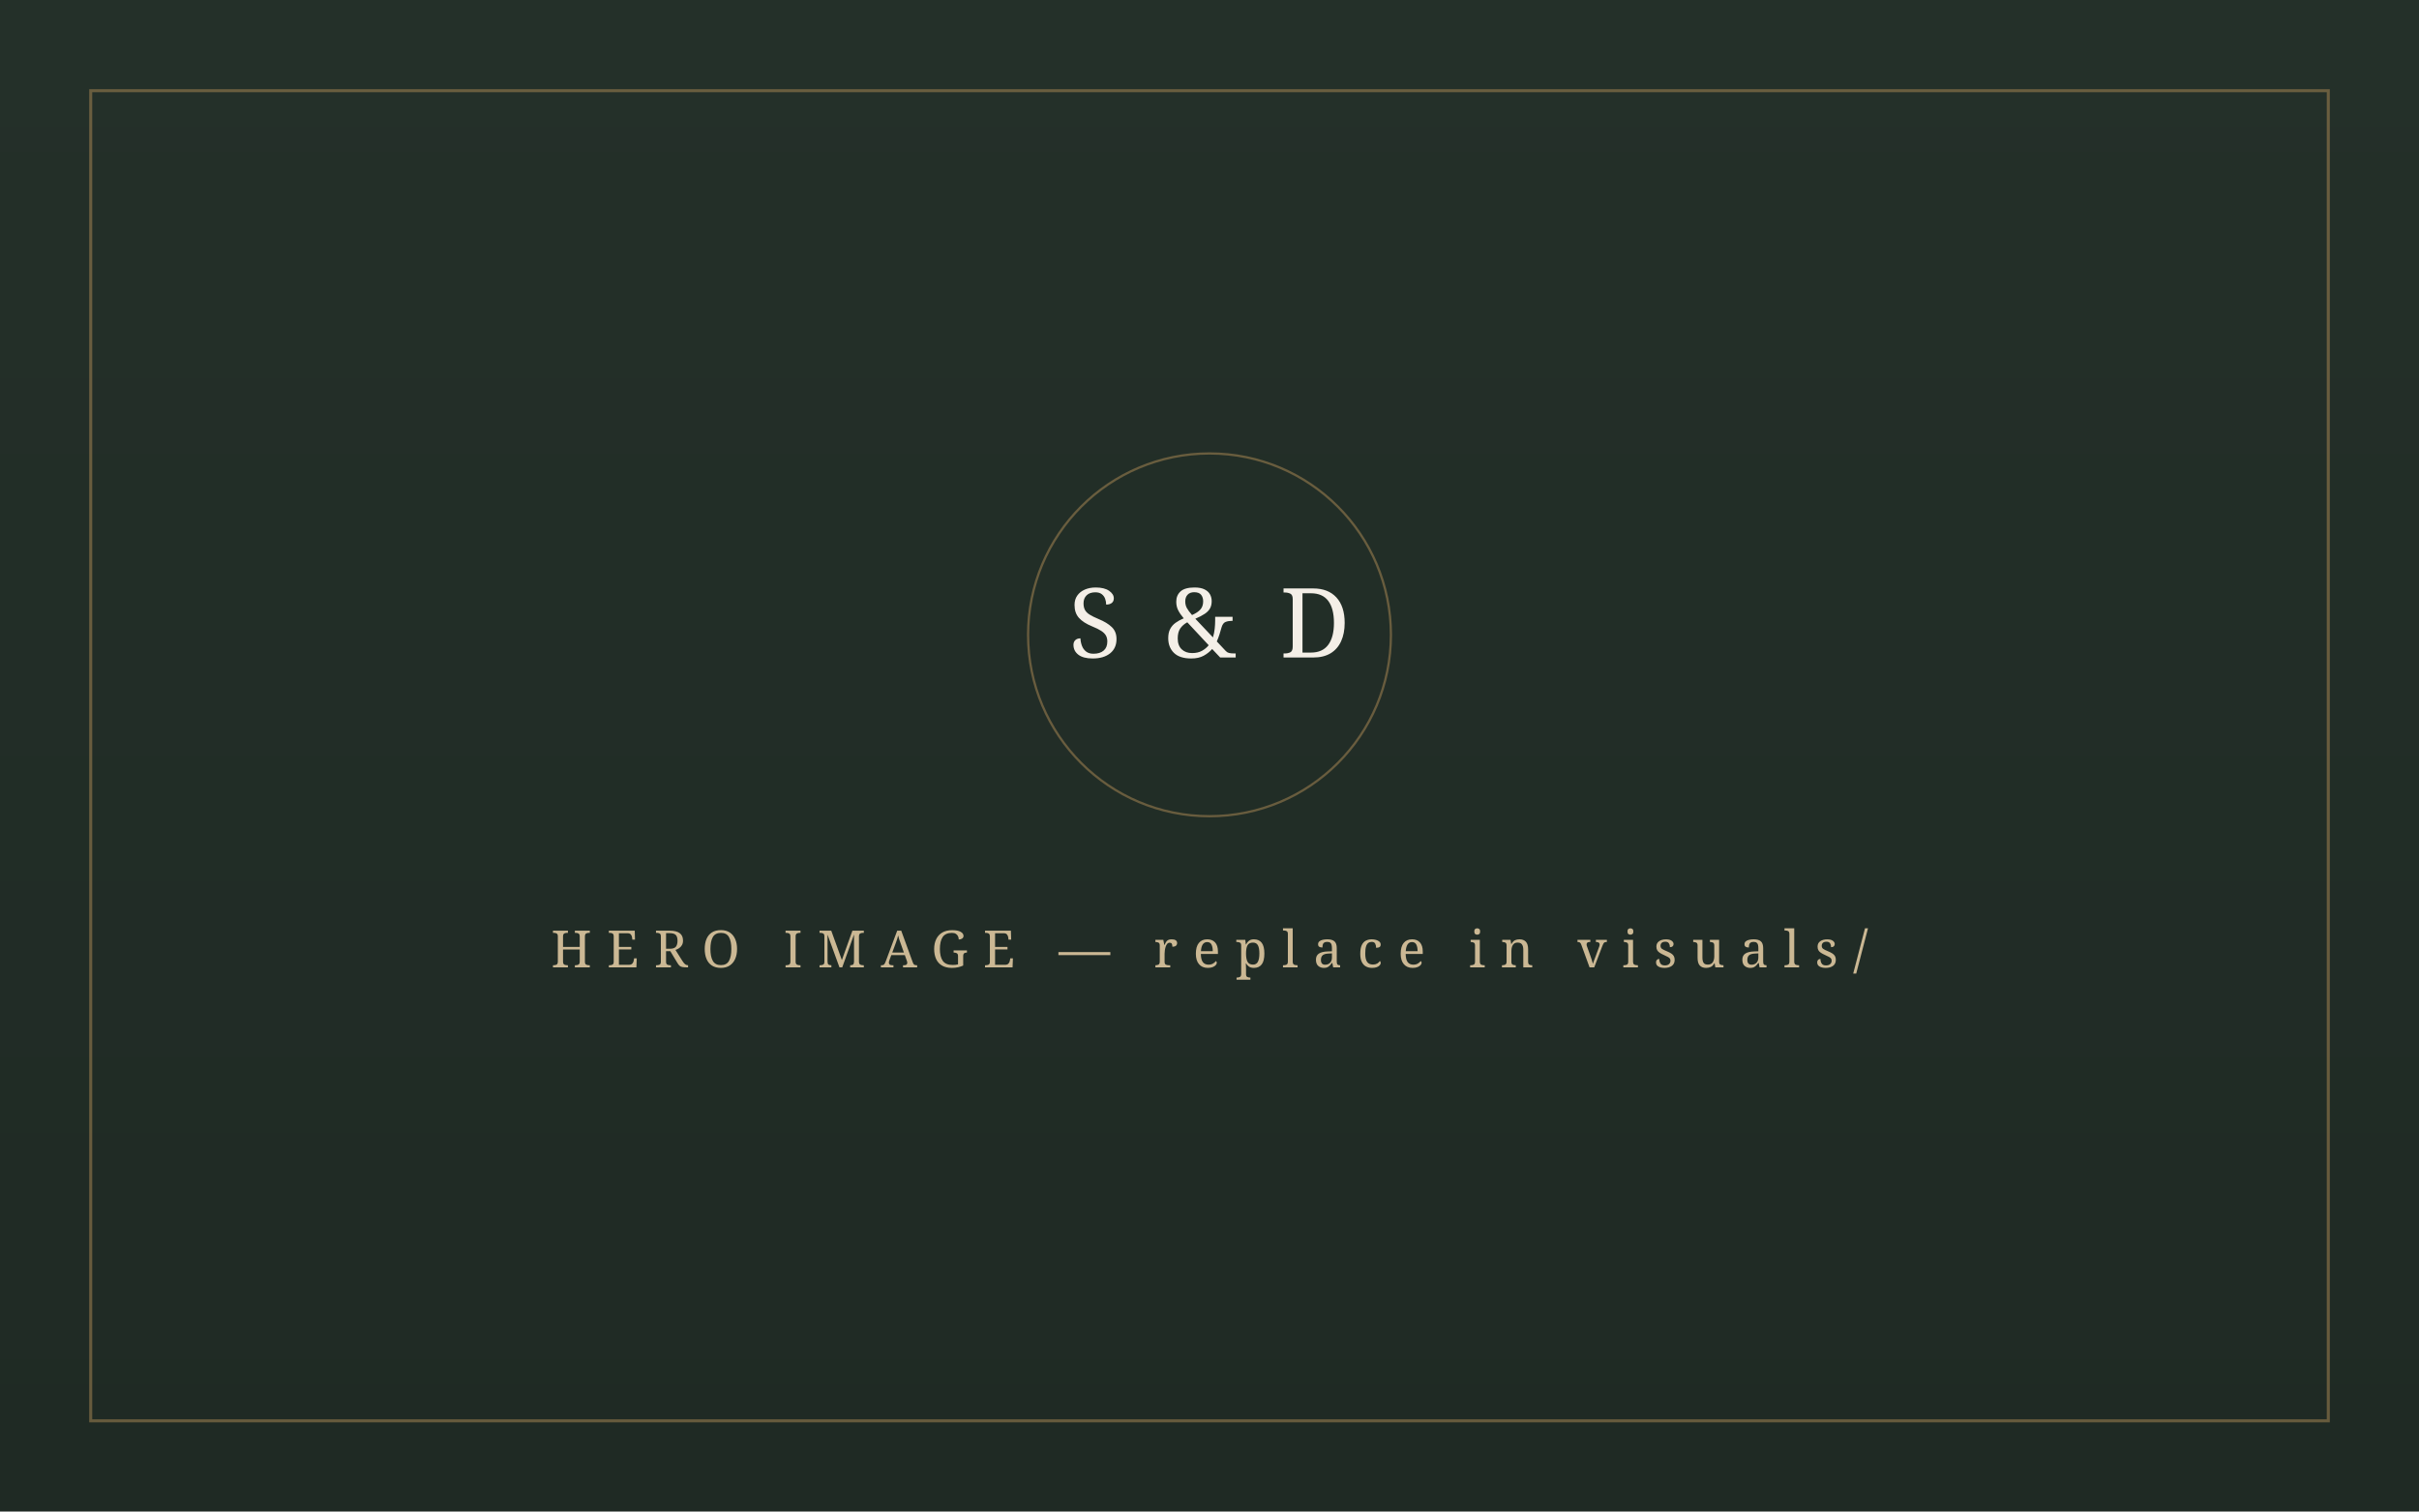
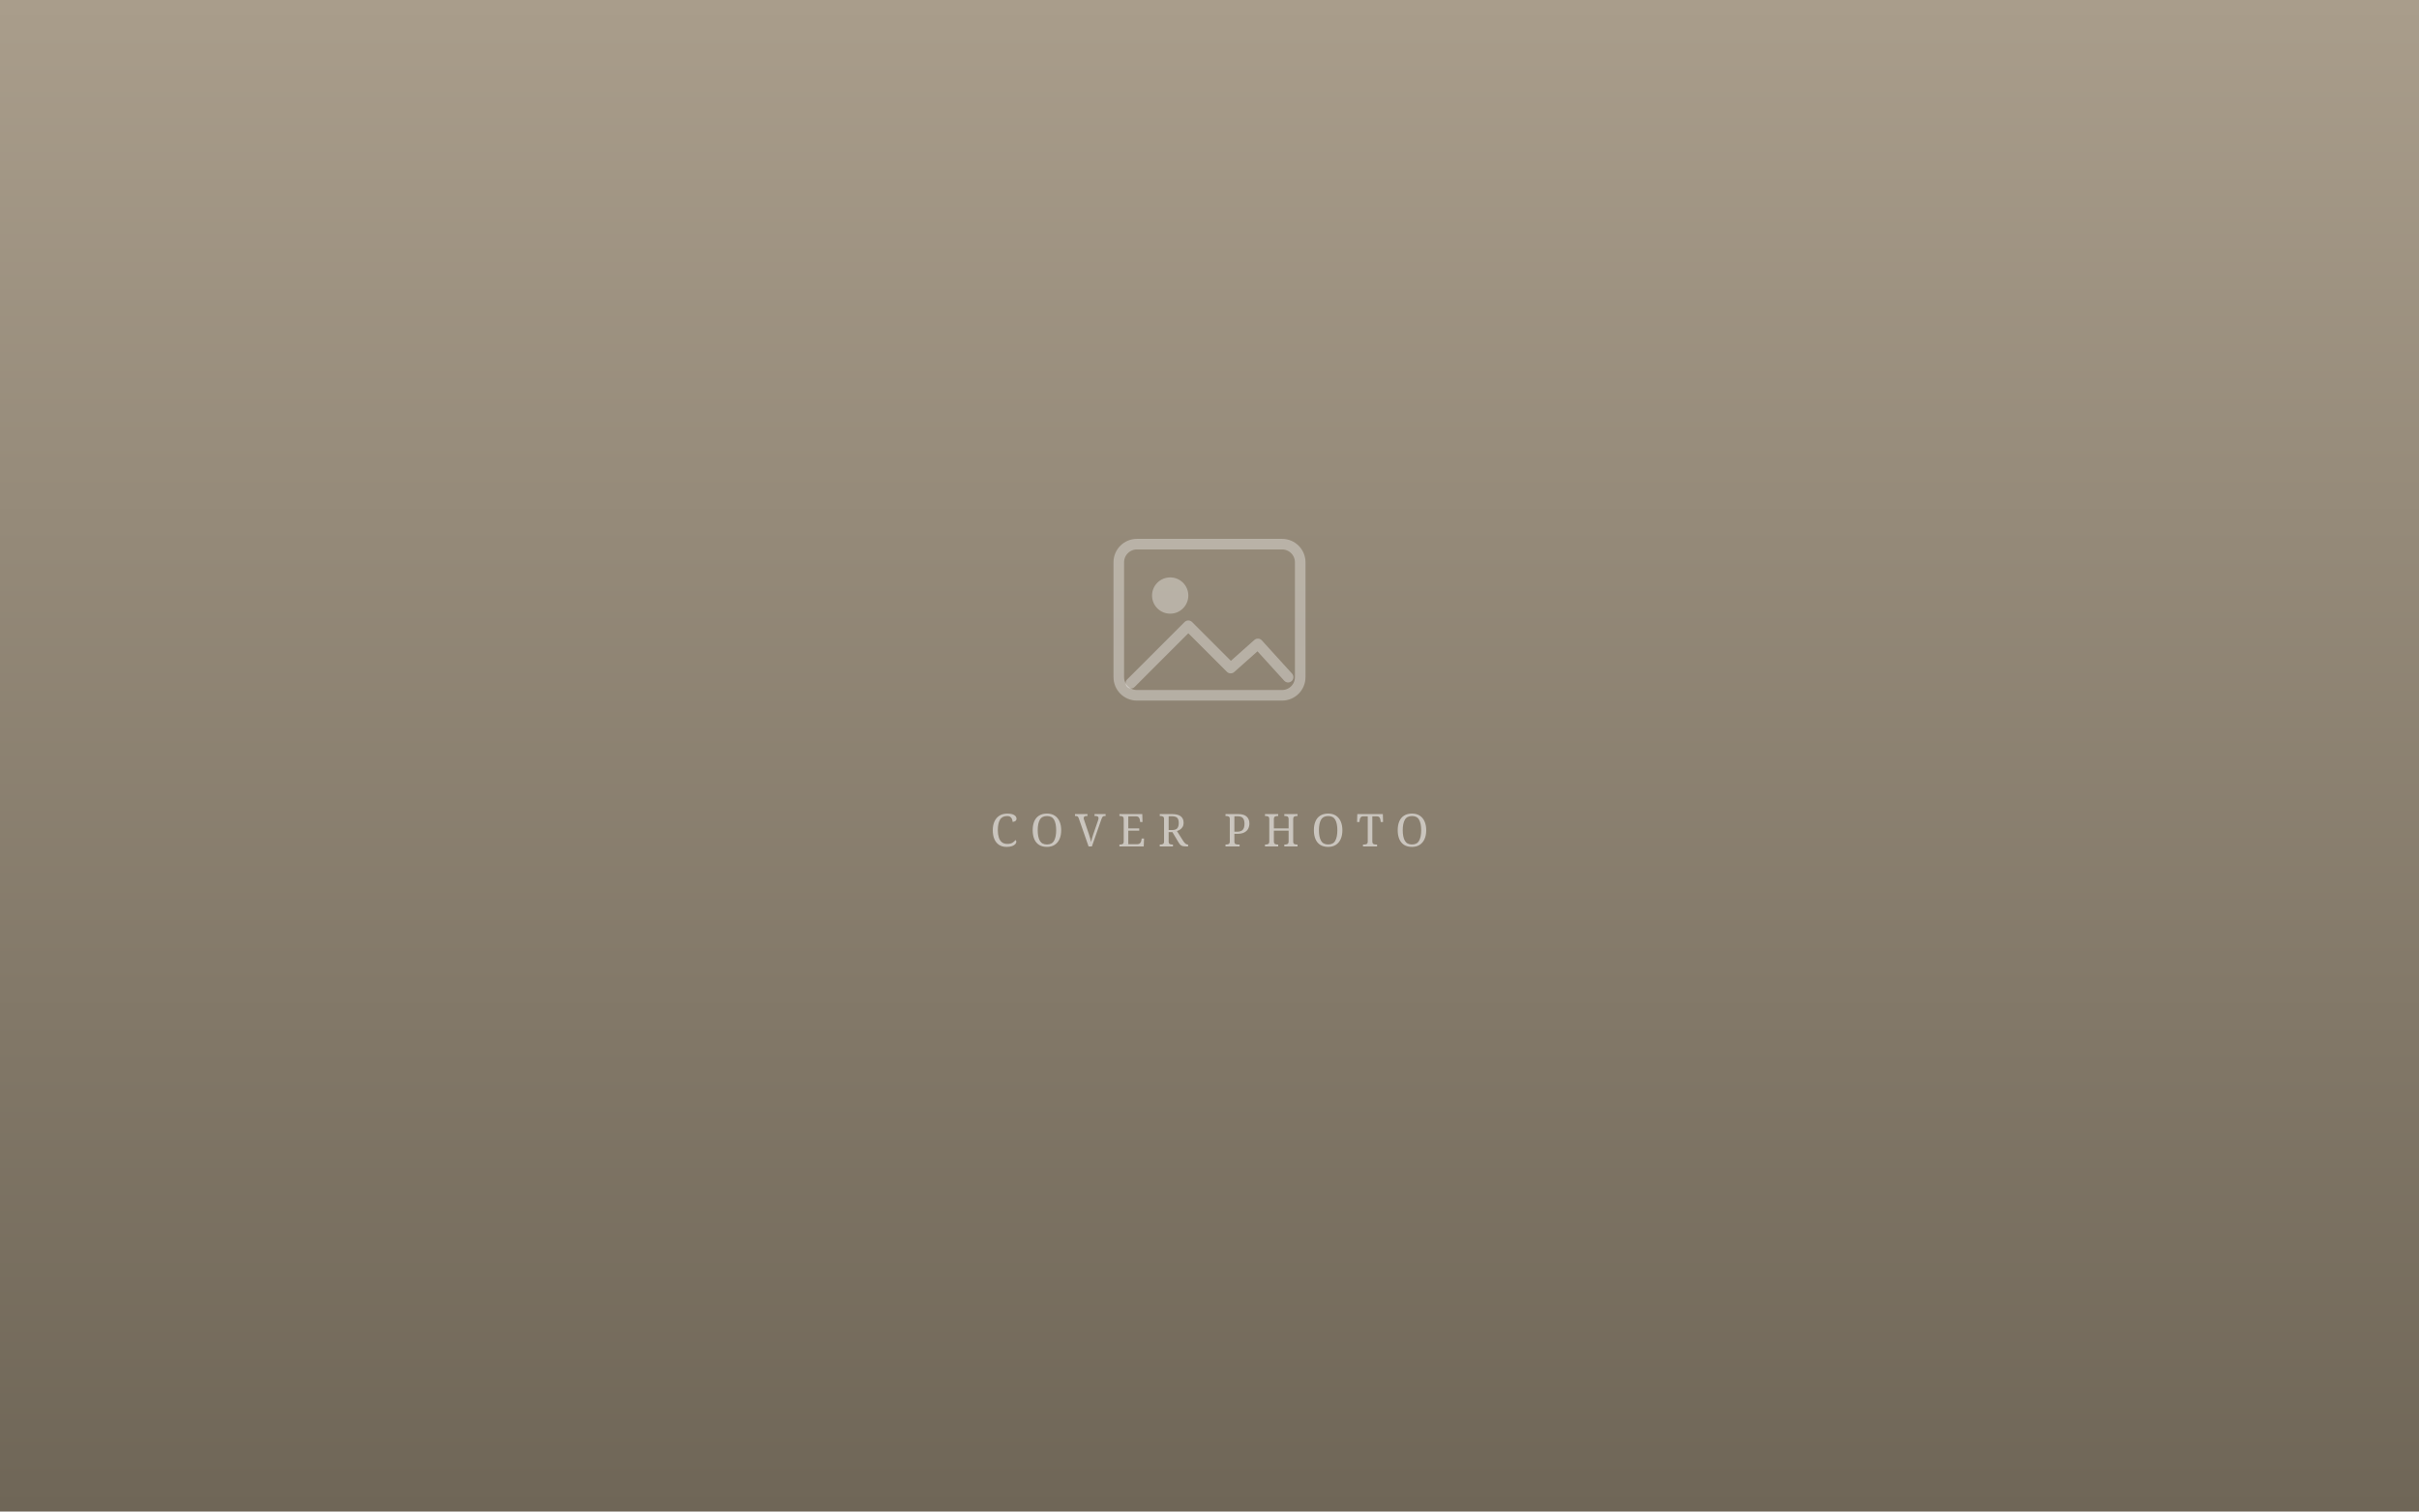
- <svg xmlns="http://www.w3.org/2000/svg" width="1600" height="1000" viewBox="0 0 1600 1000" role="img" aria-label="Hero placeholder">
+ <svg xmlns="http://www.w3.org/2000/svg" width="1600" height="1000" viewBox="0 0 1600 1000" role="img" aria-label="Cover photo placeholder">
  <defs>
    <linearGradient id="g" x1="0" y1="0" x2="0" y2="1">
-       <stop offset="0" stop-color="#243029" />
-       <stop offset="1" stop-color="#1f2a24" />
+       <stop offset="0" stop-color="#a99d8b" />
+       <stop offset="1" stop-color="#6f6657" />
    </linearGradient>
  </defs>
  <rect width="1600" height="1000" fill="url(#g)" />
-   <g fill="none" stroke="#b08d57" stroke-opacity="0.5">
-     <rect x="60" y="60" width="1480" height="880" stroke-width="2" />
-     <circle cx="800" cy="420" r="120" stroke-width="1.5" />
+   <g transform="translate(740,360)" fill="none" stroke="#ffffff" stroke-opacity="0.35" stroke-width="7" stroke-linejoin="round" stroke-linecap="round">
+     <rect x="0" y="0" width="120" height="100" rx="12" />
+     <circle cx="34" cy="34" r="12" fill="#ffffff" fill-opacity="0.35" stroke="none" />
+     <path d="M8 92 L46 54 L74 82 L92 66 L112 88" />
  </g>
-   <text x="800" y="435" text-anchor="middle" font-family="Georgia, serif" font-size="64" fill="#f4efe7" letter-spacing="6">S &amp; D</text>
-   <text x="800" y="640" text-anchor="middle" font-family="Georgia, serif" font-size="34" fill="#cbb894" letter-spacing="10">HERO IMAGE — replace in visuals/</text>
+   <text x="800" y="560" text-anchor="middle" font-family="Georgia, serif" font-size="30" fill="#ffffff" fill-opacity="0.55" letter-spacing="8">COVER PHOTO</text>
</svg>
